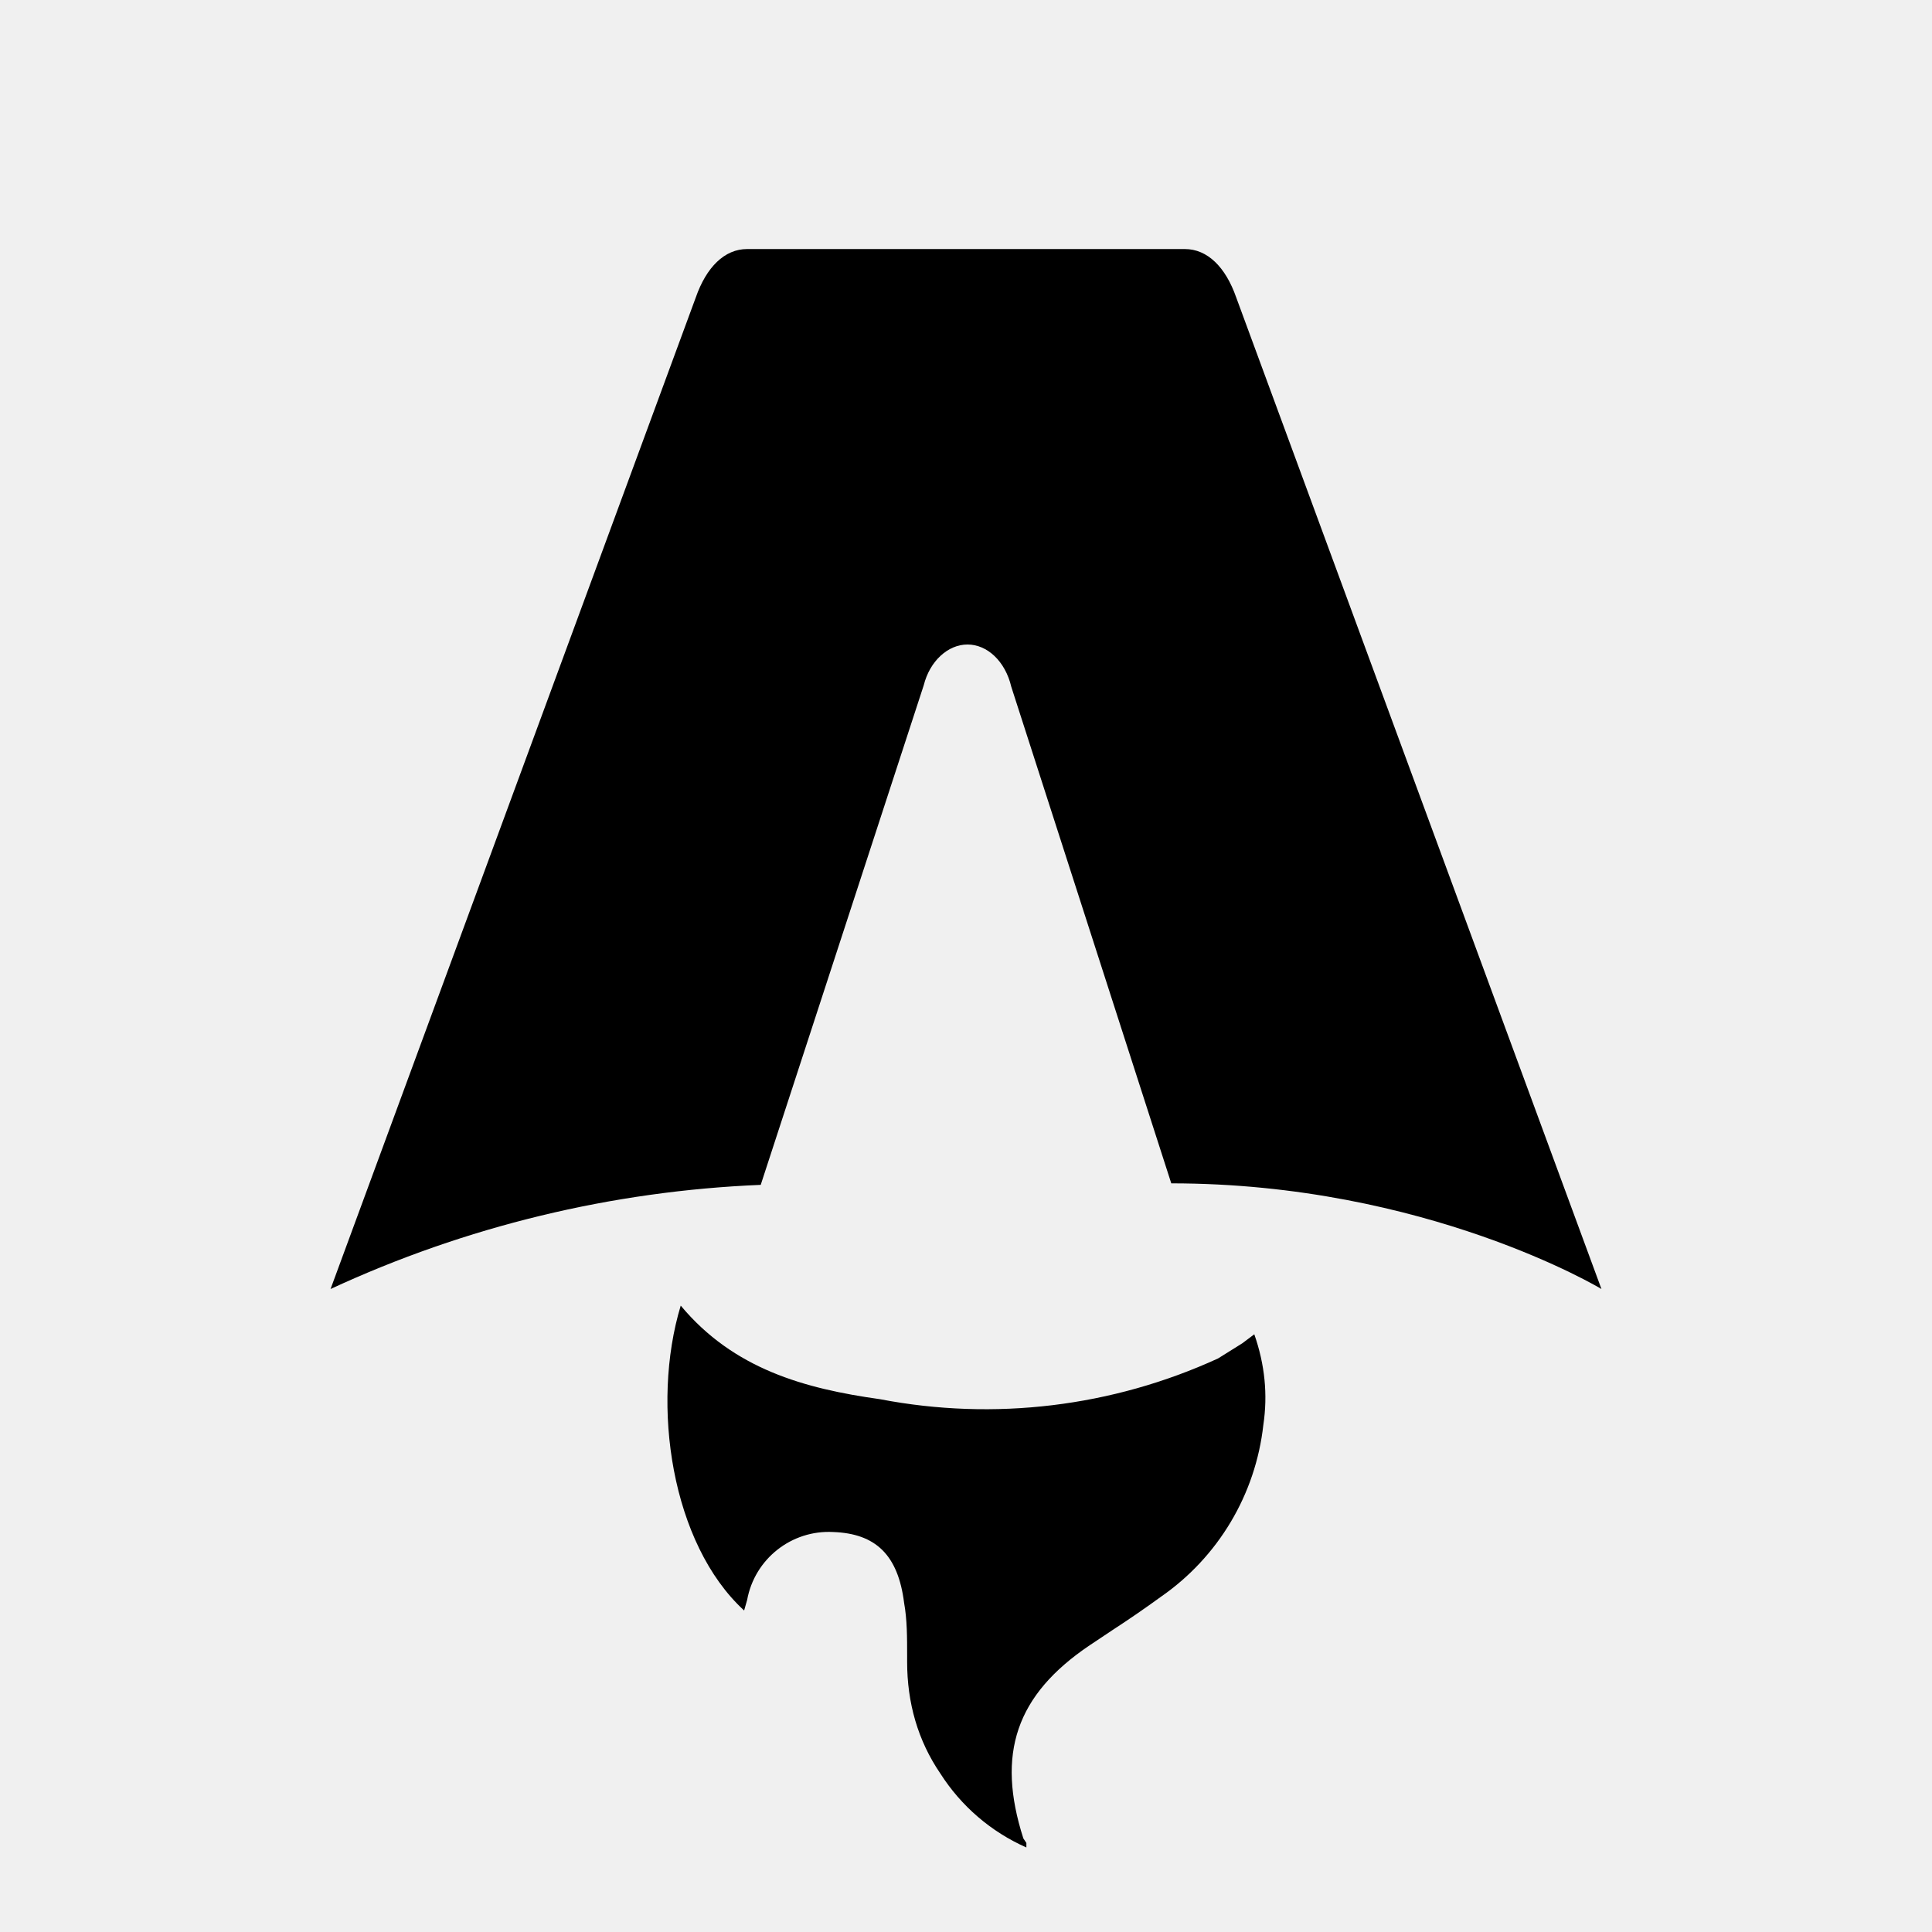
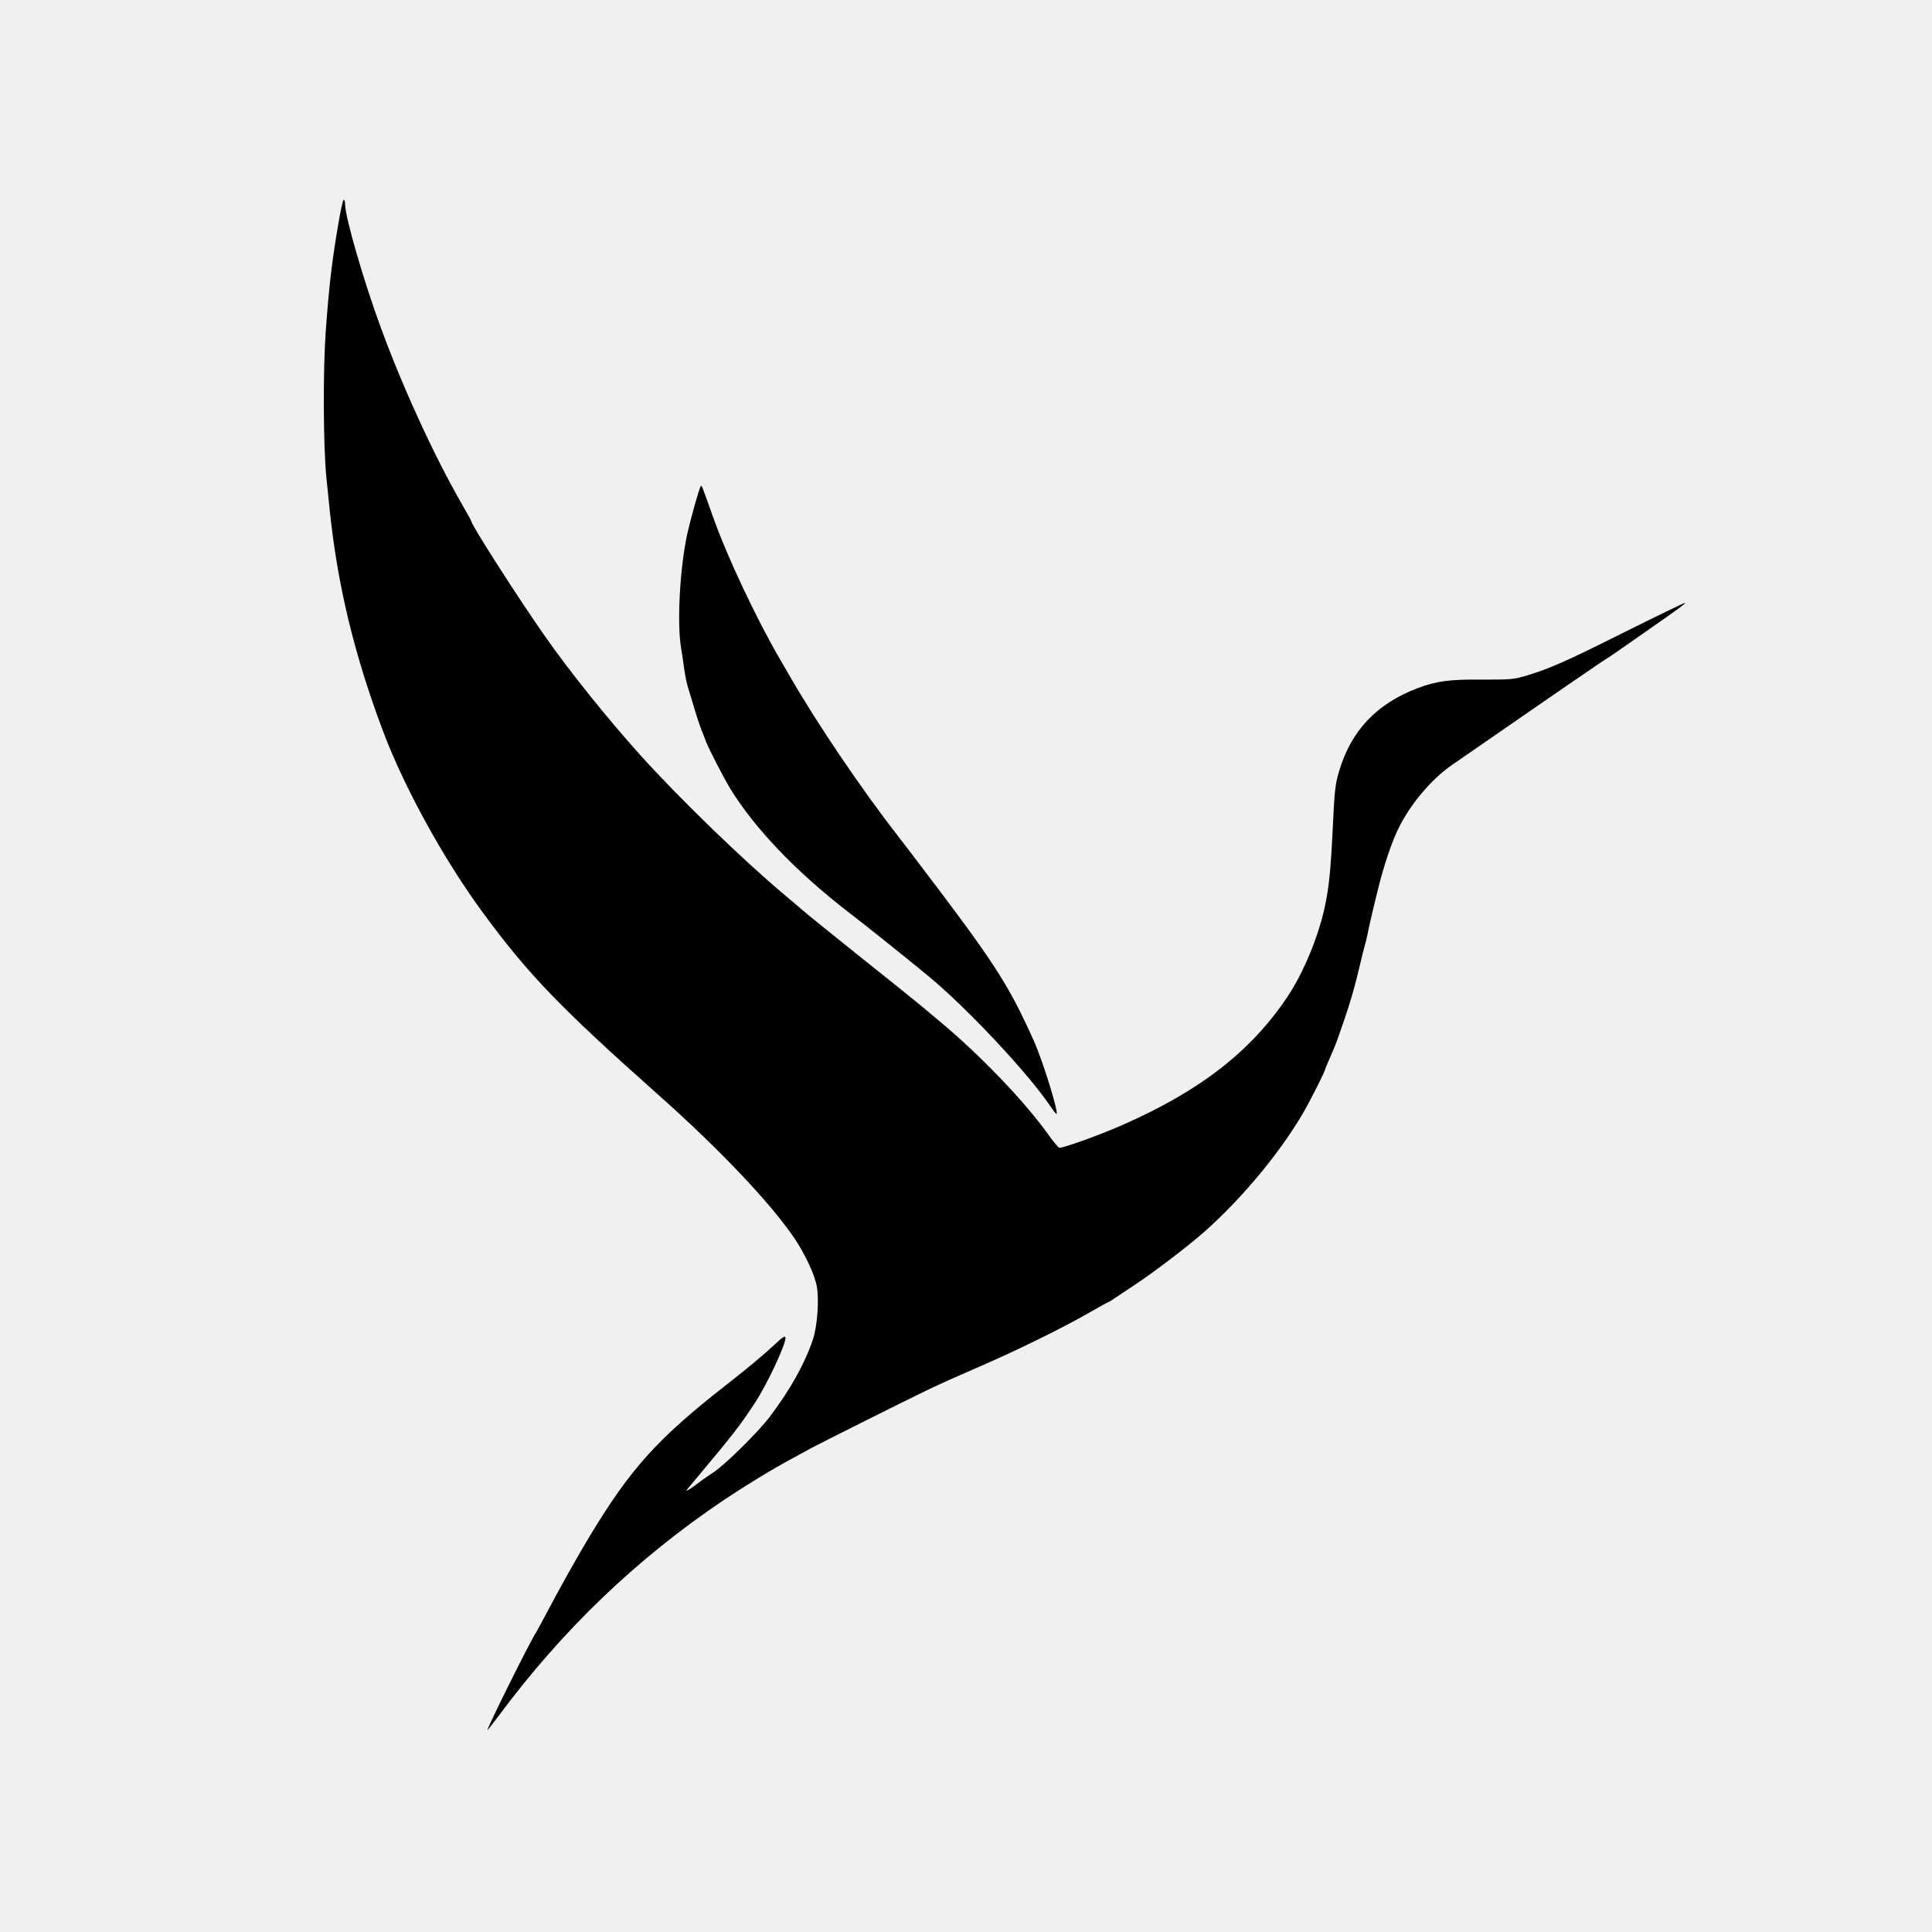
- <svg xmlns="http://www.w3.org/2000/svg" fill="none" viewBox="0 0 128 128">
-   <path d="M50.4 78.5a75.1 75.1 0 0 0-28.5 6.9l24.2-65.7c.7-2 1.9-3.2 3.4-3.2h29c1.5 0 2.7 1.2 3.4 3.2l24.2 65.7s-11.6-7-28.5-7L67 45.5c-.4-1.7-1.6-2.8-2.9-2.8-1.3 0-2.5 1.1-2.9 2.7L50.4 78.5Zm-1.1 28.2Zm-4.2-20.2c-2 6.6-.6 15.8 4.2 20.2a17.5 17.5 0 0 1 .2-.7 5.5 5.5 0 0 1 5.7-4.5c2.8.1 4.3 1.5 4.7 4.7.2 1.1.2 2.3.2 3.5v.4c0 2.7.7 5.2 2.2 7.4a13 13 0 0 0 5.7 4.9v-.3l-.2-.3c-1.8-5.6-.5-9.5 4.4-12.8l1.5-1a73 73 0 0 0 3.2-2.2 16 16 0 0 0 6.8-11.4c.3-2 .1-4-.6-6l-.8.6-1.6 1a37 37 0 0 1-22.4 2.7c-5-.7-9.7-2-13.2-6.2Z" />
-   <style>
-         path { fill: #000; }
-         @media (prefers-color-scheme: dark) {
-             path { fill: #FFF; }
-         }
-     </style>
+ <svg xmlns="http://www.w3.org/2000/svg" version="1.0" width="1254pt" height="1254pt" viewBox="0 0 1254 1254" preserveAspectRatio="xMidYMid meet">
+   <g transform="translate(0,1254) scale(0.1,-0.1)" fill="#000000" stroke="none">
+     <path d="M2197 11092 c-43 -249 -61 -405 -83 -706 -18 -253 -16 -749 5 -951 6 -60 16 -153 21 -205 50 -485 159 -938 344 -1430 137 -367 397 -840 652 -1186 292 -398 503 -616 1129 -1173 409 -363 741 -714 896 -945 65 -98 127 -230 140 -303 17 -88 4 -263 -25 -348 -54 -159 -145 -322 -279 -500 -74 -98 -291 -313 -367 -362 -30 -20 -71 -48 -90 -63 -19 -15 -48 -36 -65 -46 -28 -18 -27 -15 12 31 279 334 305 367 407 520 83 124 211 397 204 434 -3 12 -19 2 -63 -40 -87 -80 -173 -152 -325 -271 -445 -348 -617 -540 -882 -978 -83 -138 -194 -336 -283 -505 -32 -60 -61 -114 -65 -120 -28 -36 -326 -635 -316 -635 1 0 34 42 72 92 415 560 899 1023 1461 1401 142 95 315 201 448 272 39 21 90 49 115 63 57 31 646 326 760 380 105 50 173 80 320 144 251 108 560 260 732 359 66 38 122 69 124 69 3 0 17 8 32 19 15 10 77 51 137 91 131 87 339 246 450 343 263 232 533 564 676 832 56 106 109 213 109 221 0 3 16 42 36 87 20 45 42 100 49 122 8 22 26 74 40 115 37 107 70 219 99 345 14 61 30 124 35 140 5 17 12 46 16 65 7 39 35 162 67 290 40 164 93 321 141 415 77 153 213 312 343 401 32 22 149 103 259 179 286 198 350 242 440 304 44 30 120 82 168 115 48 34 109 74 135 91 26 16 90 60 142 97 52 37 115 81 140 98 170 118 231 162 227 167 -3 2 -184 -86 -403 -195 -365 -183 -477 -232 -619 -275 -89 -27 -108 -29 -300 -28 -205 2 -293 -10 -412 -55 -268 -101 -434 -277 -512 -542 -25 -85 -29 -121 -41 -377 -13 -265 -24 -374 -51 -500 -41 -193 -138 -428 -242 -584 -237 -354 -564 -609 -1067 -831 -144 -64 -383 -150 -413 -150 -7 0 -41 40 -75 89 -155 217 -454 527 -715 742 -34 28 -73 61 -87 73 -30 26 -281 228 -430 346 -156 125 -352 283 -370 300 -9 8 -54 47 -100 85 -278 233 -687 629 -945 915 -211 235 -456 539 -614 765 -173 246 -481 727 -481 750 0 3 -28 54 -62 113 -176 305 -381 750 -525 1142 -114 310 -233 722 -233 804 0 14 -4 27 -8 30 -5 3 -21 -65 -35 -152z" />
+     <path d="M4548 9384 c-11 -17 -67 -218 -87 -309 -47 -214 -67 -564 -42 -729 6 -34 15 -97 21 -141 6 -44 17 -100 25 -125 8 -25 26 -85 41 -135 14 -49 35 -112 46 -140 11 -27 25 -63 31 -80 20 -51 112 -228 152 -296 159 -261 426 -542 770 -808 139 -107 346 -273 519 -415 250 -206 648 -630 795 -848 18 -27 35 -48 38 -48 18 0 -89 347 -147 475 -167 371 -255 506 -745 1150 -54 72 -117 153 -139 182 -228 292 -519 721 -696 1028 -10 17 -41 70 -69 119 -152 261 -341 662 -432 918 -74 209 -75 212 -81 202z" />
+   </g>
</svg>
